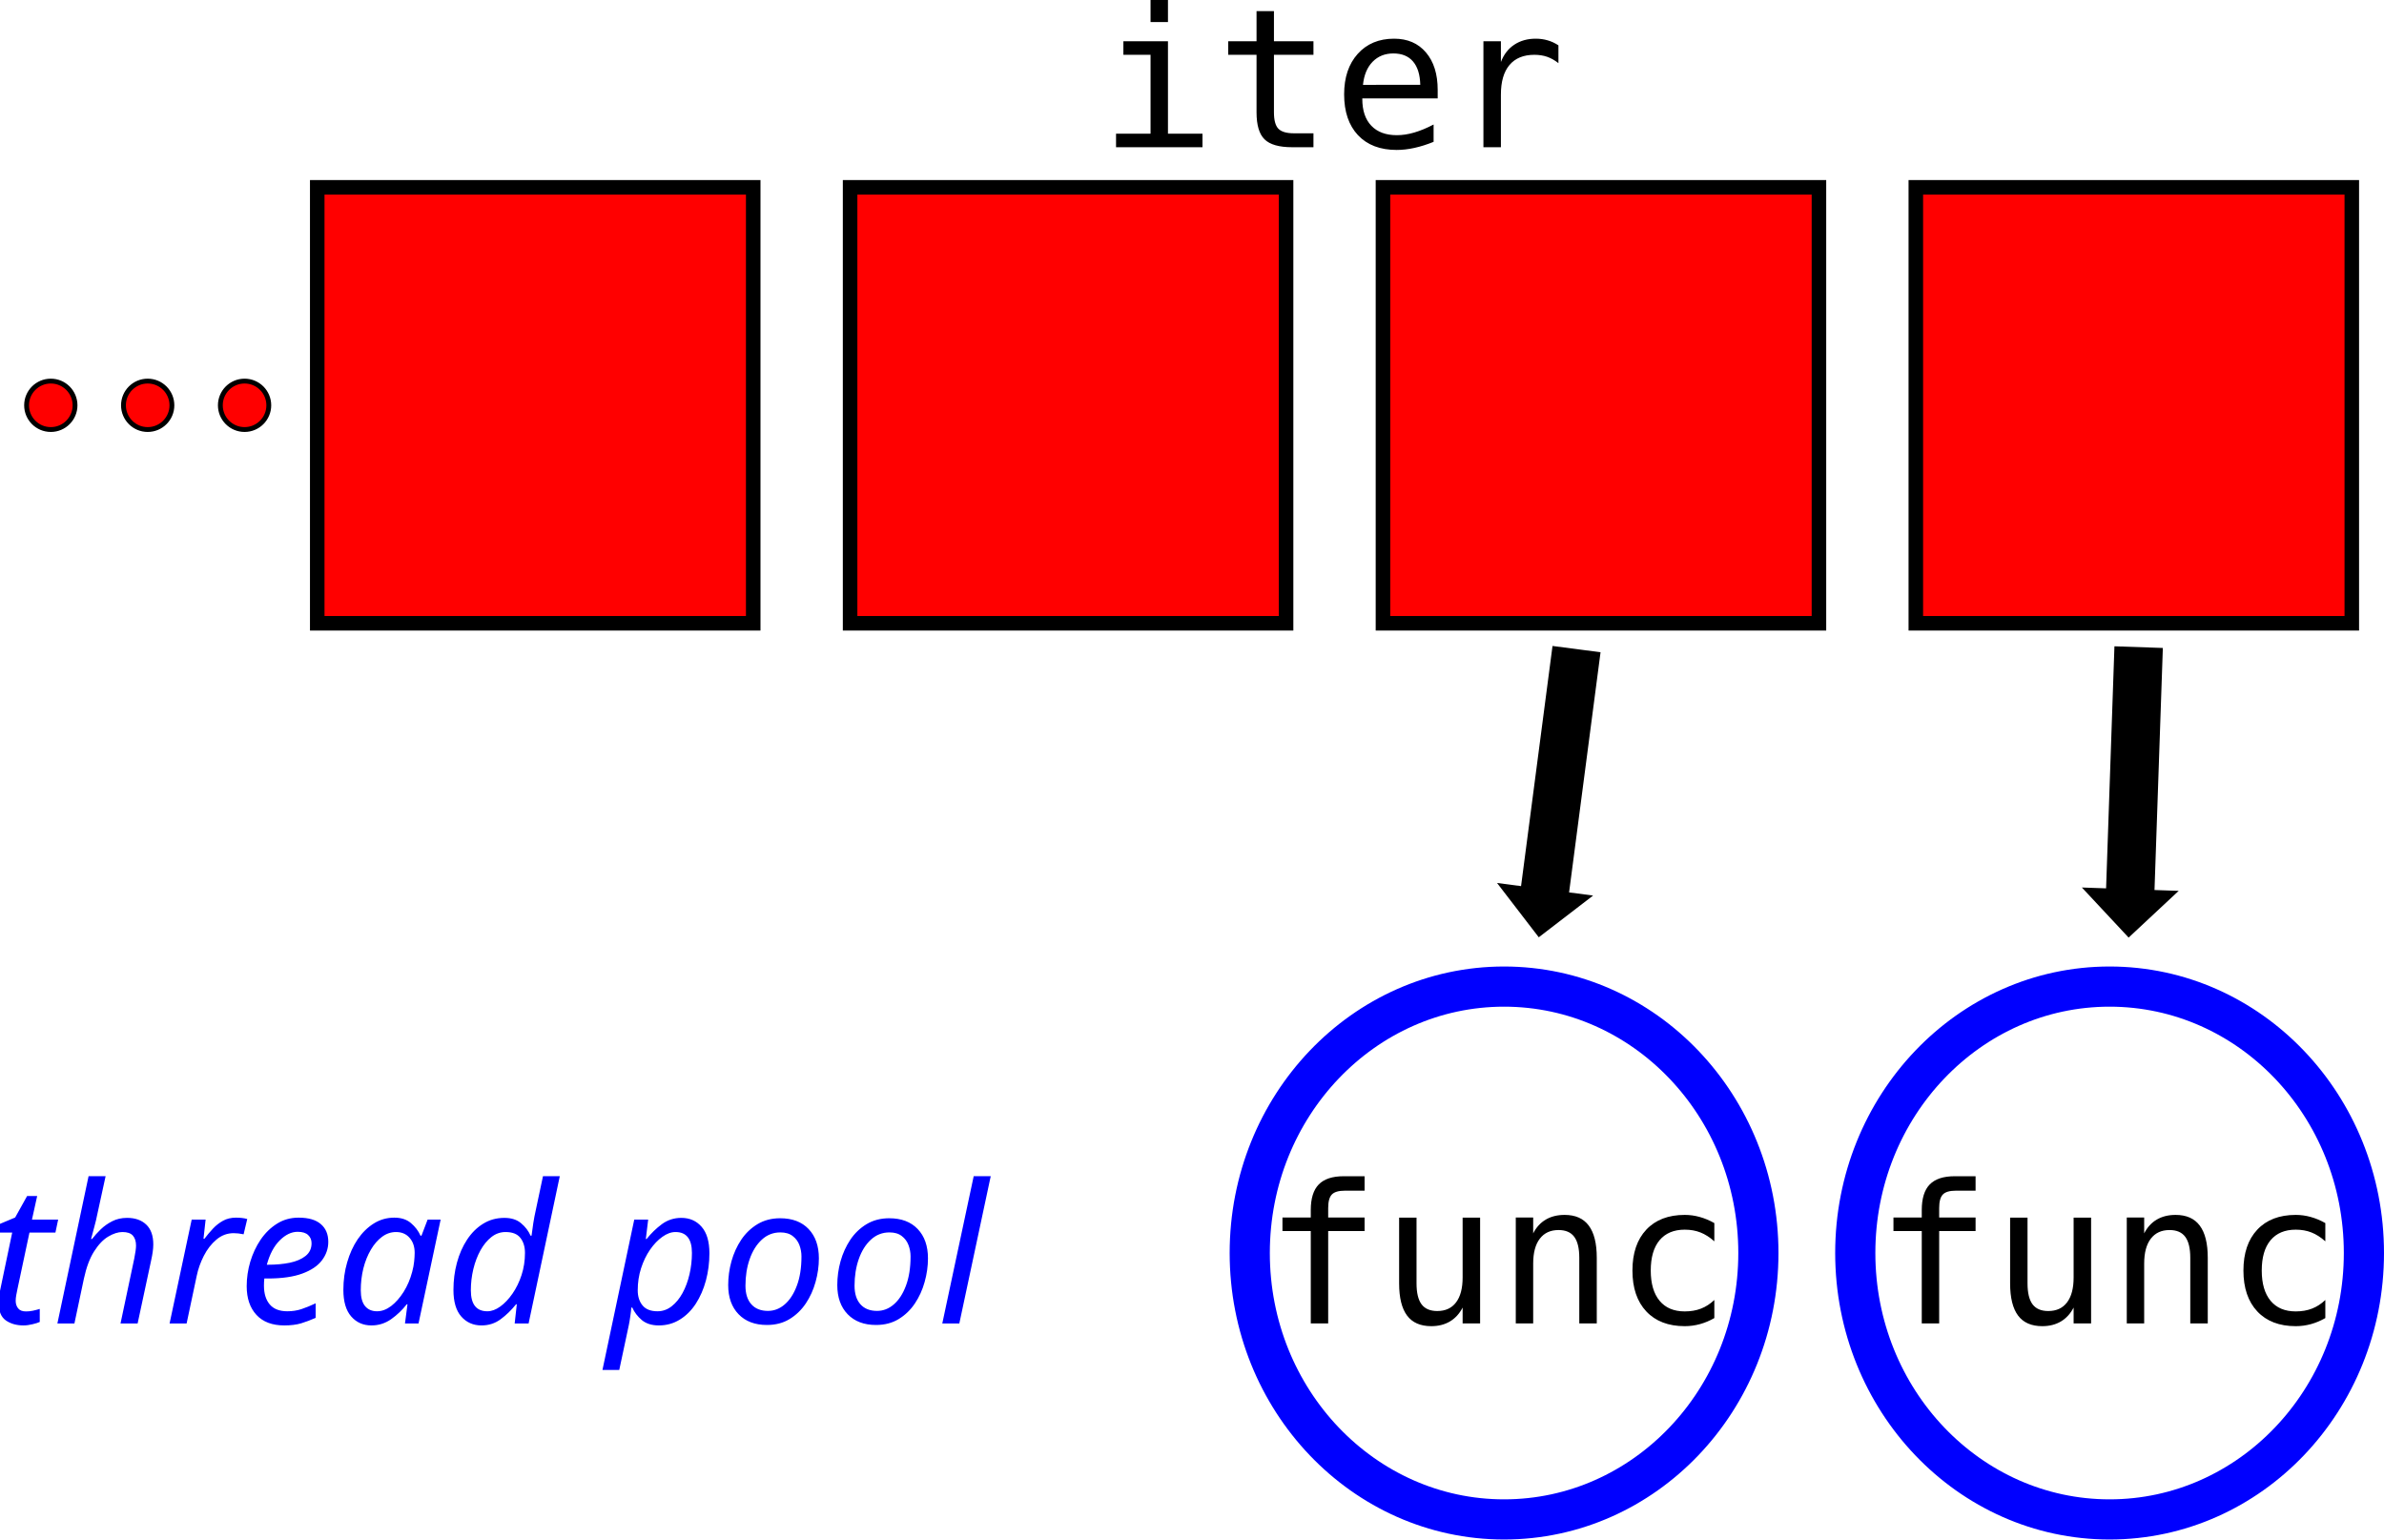
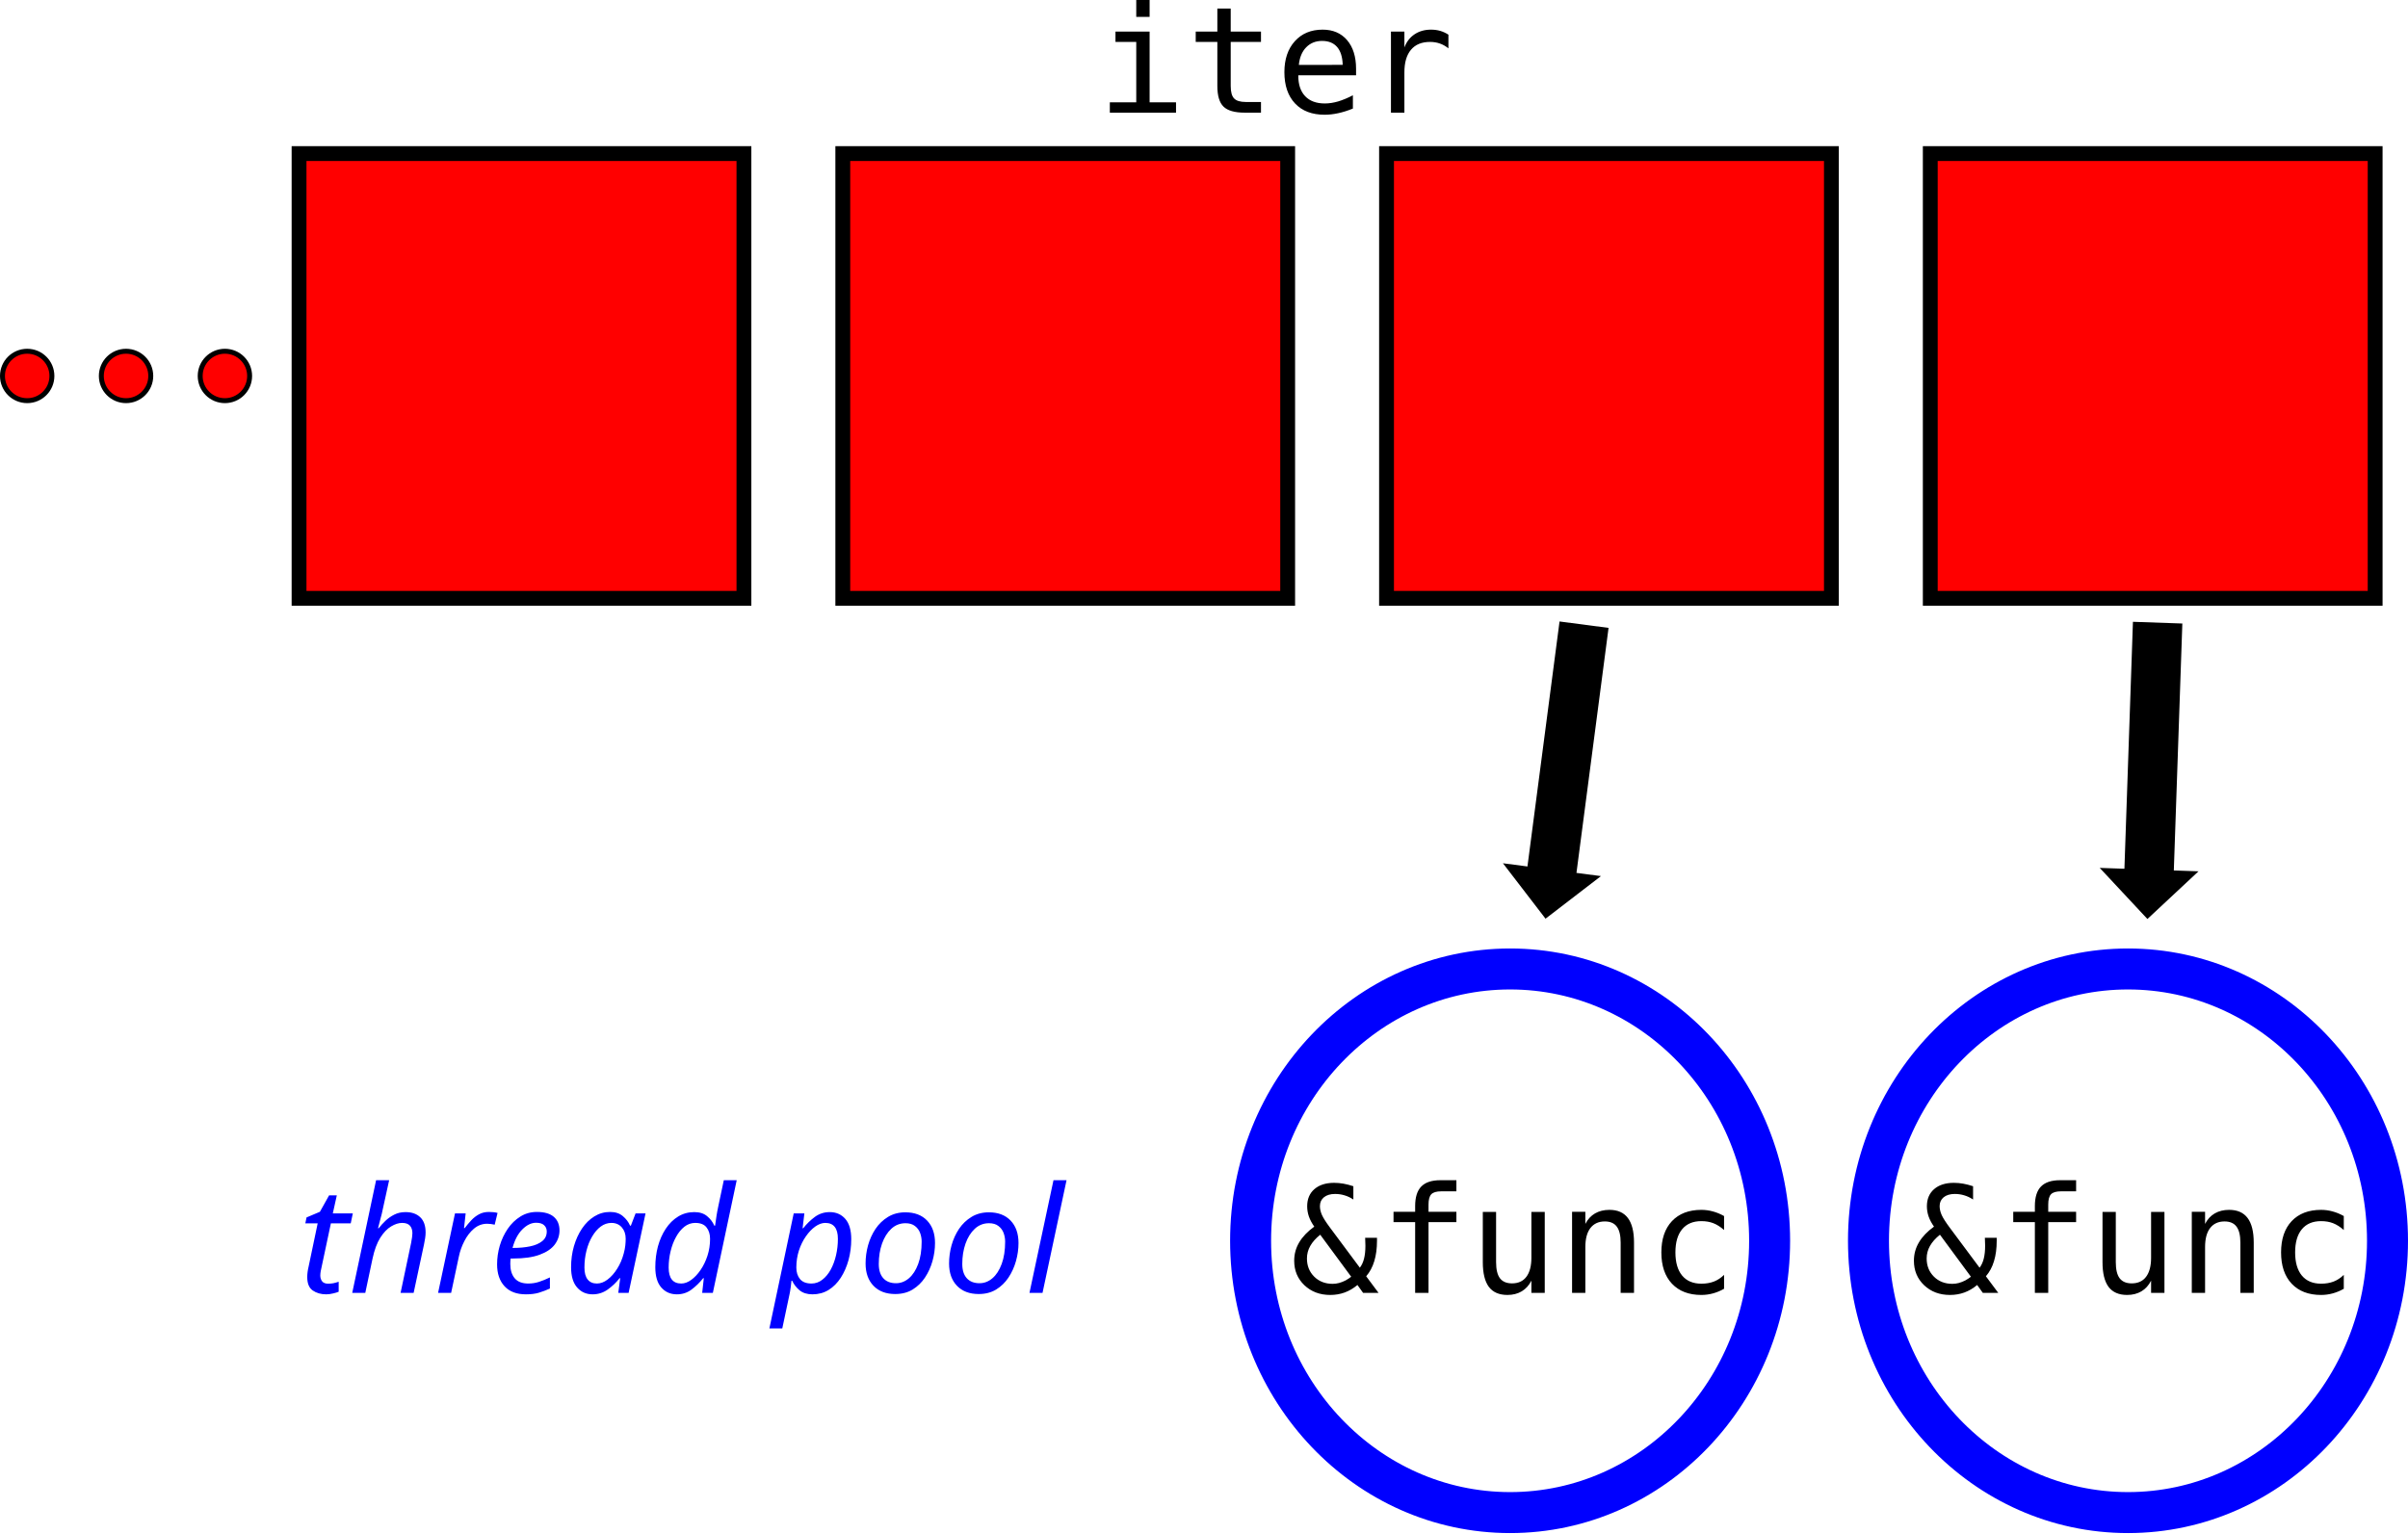
- <svg xmlns="http://www.w3.org/2000/svg" width="138.891mm" height="89.695mm" viewBox="0 0 492.133 317.818" id="svg4221" version="1.1">
+ <svg xmlns="http://www.w3.org/2000/svg" width="137.483mm" height="87.551mm" viewBox="0 0 487.146 310.22" id="svg4221" version="1.1">
  <defs id="defs4223" />
-   <g id="layer1" transform="translate(-9.512827,-373.6899)">
+   <g id="layer1" transform="translate(-14.5,-381.2875)">
    <rect style="fill:#ff0000;fill-opacity:1;stroke:#000000;stroke-width:3;stroke-linecap:butt;stroke-linejoin:miter;stroke-miterlimit:4;stroke-dasharray:none;stroke-opacity:1" id="rect4769" width="90" height="90" x="75" y="412.362" />
    <rect style="fill:#ff0000;fill-opacity:1;stroke:#000000;stroke-width:3;stroke-linecap:butt;stroke-linejoin:miter;stroke-miterlimit:4;stroke-dasharray:none;stroke-opacity:1" id="rect4769-9" width="90" height="90" x="185" y="412.362" />
    <rect style="fill:#ff0000;fill-opacity:1;stroke:#000000;stroke-width:3;stroke-linecap:butt;stroke-linejoin:miter;stroke-miterlimit:4;stroke-dasharray:none;stroke-opacity:1" id="rect4769-0" width="90" height="90" x="295" y="412.362" />
    <rect style="fill:#ff0000;fill-opacity:1;stroke:#000000;stroke-width:3;stroke-linecap:butt;stroke-linejoin:miter;stroke-miterlimit:4;stroke-dasharray:none;stroke-opacity:1" id="rect4769-0-2" width="90" height="90" x="405" y="412.362" />
    <ellipse style="fill:none;stroke:#0000ff;stroke-width:8.292;stroke-linecap:butt;stroke-linejoin:miter;stroke-miterlimit:4;stroke-dasharray:none;stroke-opacity:1" id="path4813" cx="320" cy="632.362" rx="52.5" ry="55" />
    <ellipse style="fill:none;stroke:#0000ff;stroke-width:8.292;stroke-linecap:butt;stroke-linejoin:miter;stroke-miterlimit:4;stroke-dasharray:none;stroke-opacity:1" id="path4813-4" cx="445" cy="632.362" rx="52.5" ry="55" />
-     <text xml:space="preserve" style="font-style:normal;font-variant:normal;font-weight:normal;font-stretch:normal;font-size:40px;line-height:125%;font-family:monospace;-inkscape-font-specification:monospace;letter-spacing:0px;word-spacing:0px;fill:#000000;fill-opacity:1;stroke:none;stroke-width:1px;stroke-linecap:butt;stroke-linejoin:miter;stroke-opacity:1" x="236.416" y="404.081" id="text4830">
+     <text xml:space="preserve" style="font-style:normal;font-variant:normal;font-weight:normal;font-stretch:normal;font-size:30px;line-height:125%;font-family:monospace;-inkscape-font-specification:monospace;letter-spacing:0px;word-spacing:0px;fill:#000000;fill-opacity:1;stroke:none;stroke-width:1px;stroke-linecap:butt;stroke-linejoin:miter;stroke-opacity:1" x="236.416" y="404.081" id="text4830">
      <tspan id="tspan4832" x="236.416" y="404.081">iter</tspan>
-     </text>
-     <text xml:space="preserve" style="font-style:italic;font-variant:normal;font-weight:normal;font-stretch:normal;font-size:40px;line-height:125%;font-family:sans-serif;-inkscape-font-specification:'sans-serif Italic';letter-spacing:0px;word-spacing:0px;fill:#0000ff;fill-opacity:1;stroke:none;stroke-width:1px;stroke-linecap:butt;stroke-linejoin:miter;stroke-opacity:1" x="6.954" y="646.903" id="text4834">
-       <tspan x="6.954" y="646.903" id="tspan4842">thread pool</tspan>
    </text>
    <path style="fill:#000000;fill-opacity:1;fill-rule:evenodd;stroke:none;stroke-width:1;stroke-linecap:butt;stroke-linejoin:miter;stroke-miterlimit:4;stroke-dasharray:none;stroke-dashoffset:0;stroke-opacity:1" d="m 327.165,567.185 -8.616,-11.214 4.958,0.649 6.494,-49.576 9.915,1.299 -6.494,49.576 4.958,0.649 z" id="path4850" />
    <path style="fill:#000000;fill-opacity:1;fill-rule:evenodd;stroke:none;stroke-width:1;stroke-linecap:butt;stroke-linejoin:miter;stroke-miterlimit:4;stroke-dasharray:none;stroke-dashoffset:0;stroke-opacity:1" d="m 448.929,567.247 -9.649,-10.339 4.997,0.173 1.723,-49.97 9.994,0.345 -1.723,49.97 4.997,0.173 z" id="path4850-1" />
    <circle style="fill:#ff0000;fill-opacity:1;stroke:#000000;stroke-width:1;stroke-linecap:butt;stroke-linejoin:miter;stroke-miterlimit:4;stroke-dasharray:none;stroke-opacity:1" id="path4916" cx="60" cy="457.362" r="5" />
    <circle style="fill:#ff0000;fill-opacity:1;stroke:#000000;stroke-width:1;stroke-linecap:butt;stroke-linejoin:miter;stroke-miterlimit:4;stroke-dasharray:none;stroke-opacity:1" id="path4918" cx="40" cy="457.362" r="5" />
    <circle style="fill:#ff0000;fill-opacity:1;stroke:#000000;stroke-width:1;stroke-linecap:butt;stroke-linejoin:miter;stroke-miterlimit:4;stroke-dasharray:none;stroke-opacity:1" id="path4920" cx="20" cy="457.362" r="5" />
-     <text xml:space="preserve" style="font-style:normal;font-variant:normal;font-weight:normal;font-stretch:normal;font-size:40px;line-height:125%;font-family:monospace;-inkscape-font-specification:monospace;letter-spacing:0px;word-spacing:0px;fill:#000000;fill-opacity:1;stroke:none;stroke-width:1px;stroke-linecap:butt;stroke-linejoin:miter;stroke-opacity:1" x="270.441" y="646.903" id="text4867-9">
-       <tspan x="270.441" y="646.903" id="tspan4871-98">func</tspan>
+     <text xml:space="preserve" style="font-style:normal;font-variant:normal;font-weight:normal;font-stretch:normal;font-size:30px;line-height:125%;font-family:monospace;-inkscape-font-specification:monospace;letter-spacing:0px;word-spacing:0px;fill:#000000;fill-opacity:1;stroke:none;stroke-width:1px;stroke-linecap:butt;stroke-linejoin:miter;stroke-opacity:1" x="275.492" y="642.903" id="text4867">
+       <tspan x="275.492" y="642.903" id="tspan8529">&amp;func</tspan>
    </text>
-     <text xml:space="preserve" style="font-style:normal;font-variant:normal;font-weight:normal;font-stretch:normal;font-size:40px;line-height:125%;font-family:monospace;-inkscape-font-specification:monospace;letter-spacing:0px;word-spacing:0px;fill:#000000;fill-opacity:1;stroke:none;stroke-width:1px;stroke-linecap:butt;stroke-linejoin:miter;stroke-opacity:1" x="396.571" y="646.903" id="text4867-8-7">
-       <tspan x="396.571" y="646.903" id="tspan4871-9-3">func</tspan>
+     <text xml:space="preserve" style="font-style:normal;font-variant:normal;font-weight:normal;font-stretch:normal;font-size:30px;line-height:125%;font-family:monospace;-inkscape-font-specification:monospace;letter-spacing:0px;word-spacing:0px;fill:#000000;fill-opacity:1;stroke:none;stroke-width:1px;stroke-linecap:butt;stroke-linejoin:miter;stroke-opacity:1" x="400.865" y="642.903" id="text4867-8">
+       <tspan x="400.865" y="642.903" id="tspan4871-9">&amp;func</tspan>
+     </text>
+     <text xml:space="preserve" style="font-style:italic;font-variant:normal;font-weight:normal;font-stretch:normal;font-size:30px;line-height:125%;font-family:sans-serif;-inkscape-font-specification:'sans-serif Italic';letter-spacing:0px;word-spacing:0px;fill:#0000ff;fill-opacity:1;stroke:none;stroke-width:1px;stroke-linecap:butt;stroke-linejoin:miter;stroke-opacity:1" x="74.954" y="642.903" id="text4834-8">
+       <tspan x="74.954" y="642.903" id="tspan4842-0">thread pool</tspan>
    </text>
  </g>
</svg>
